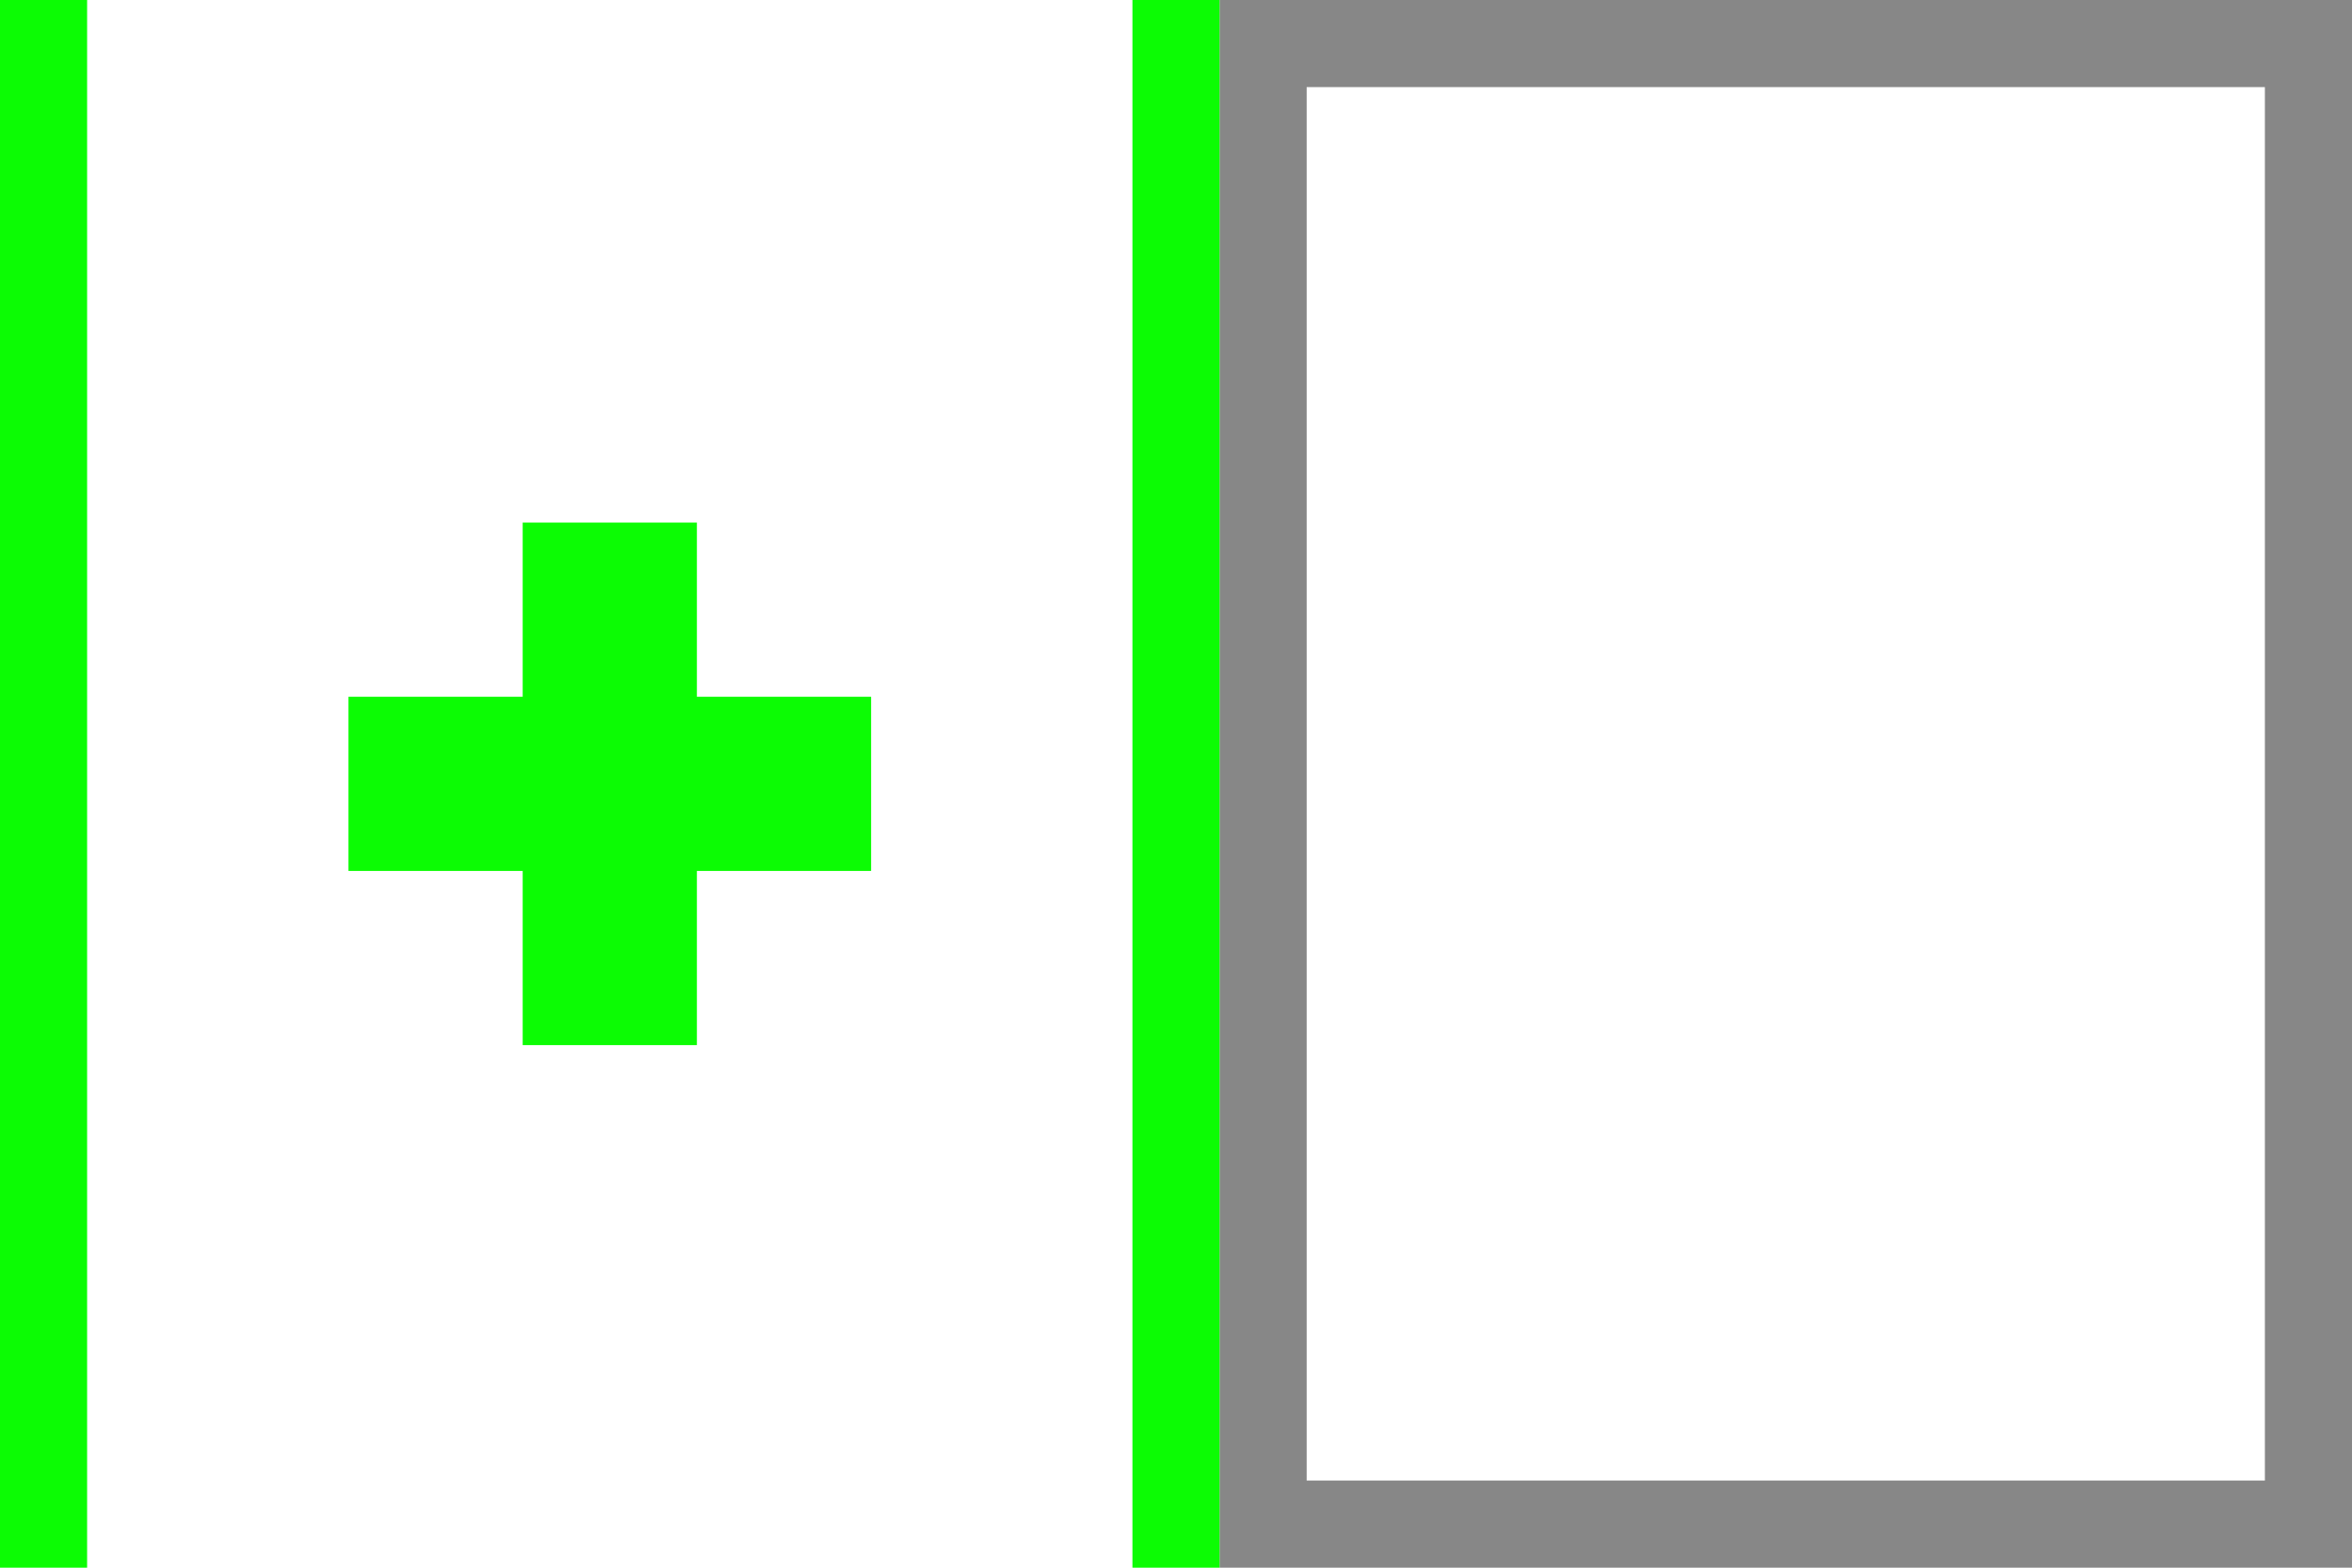
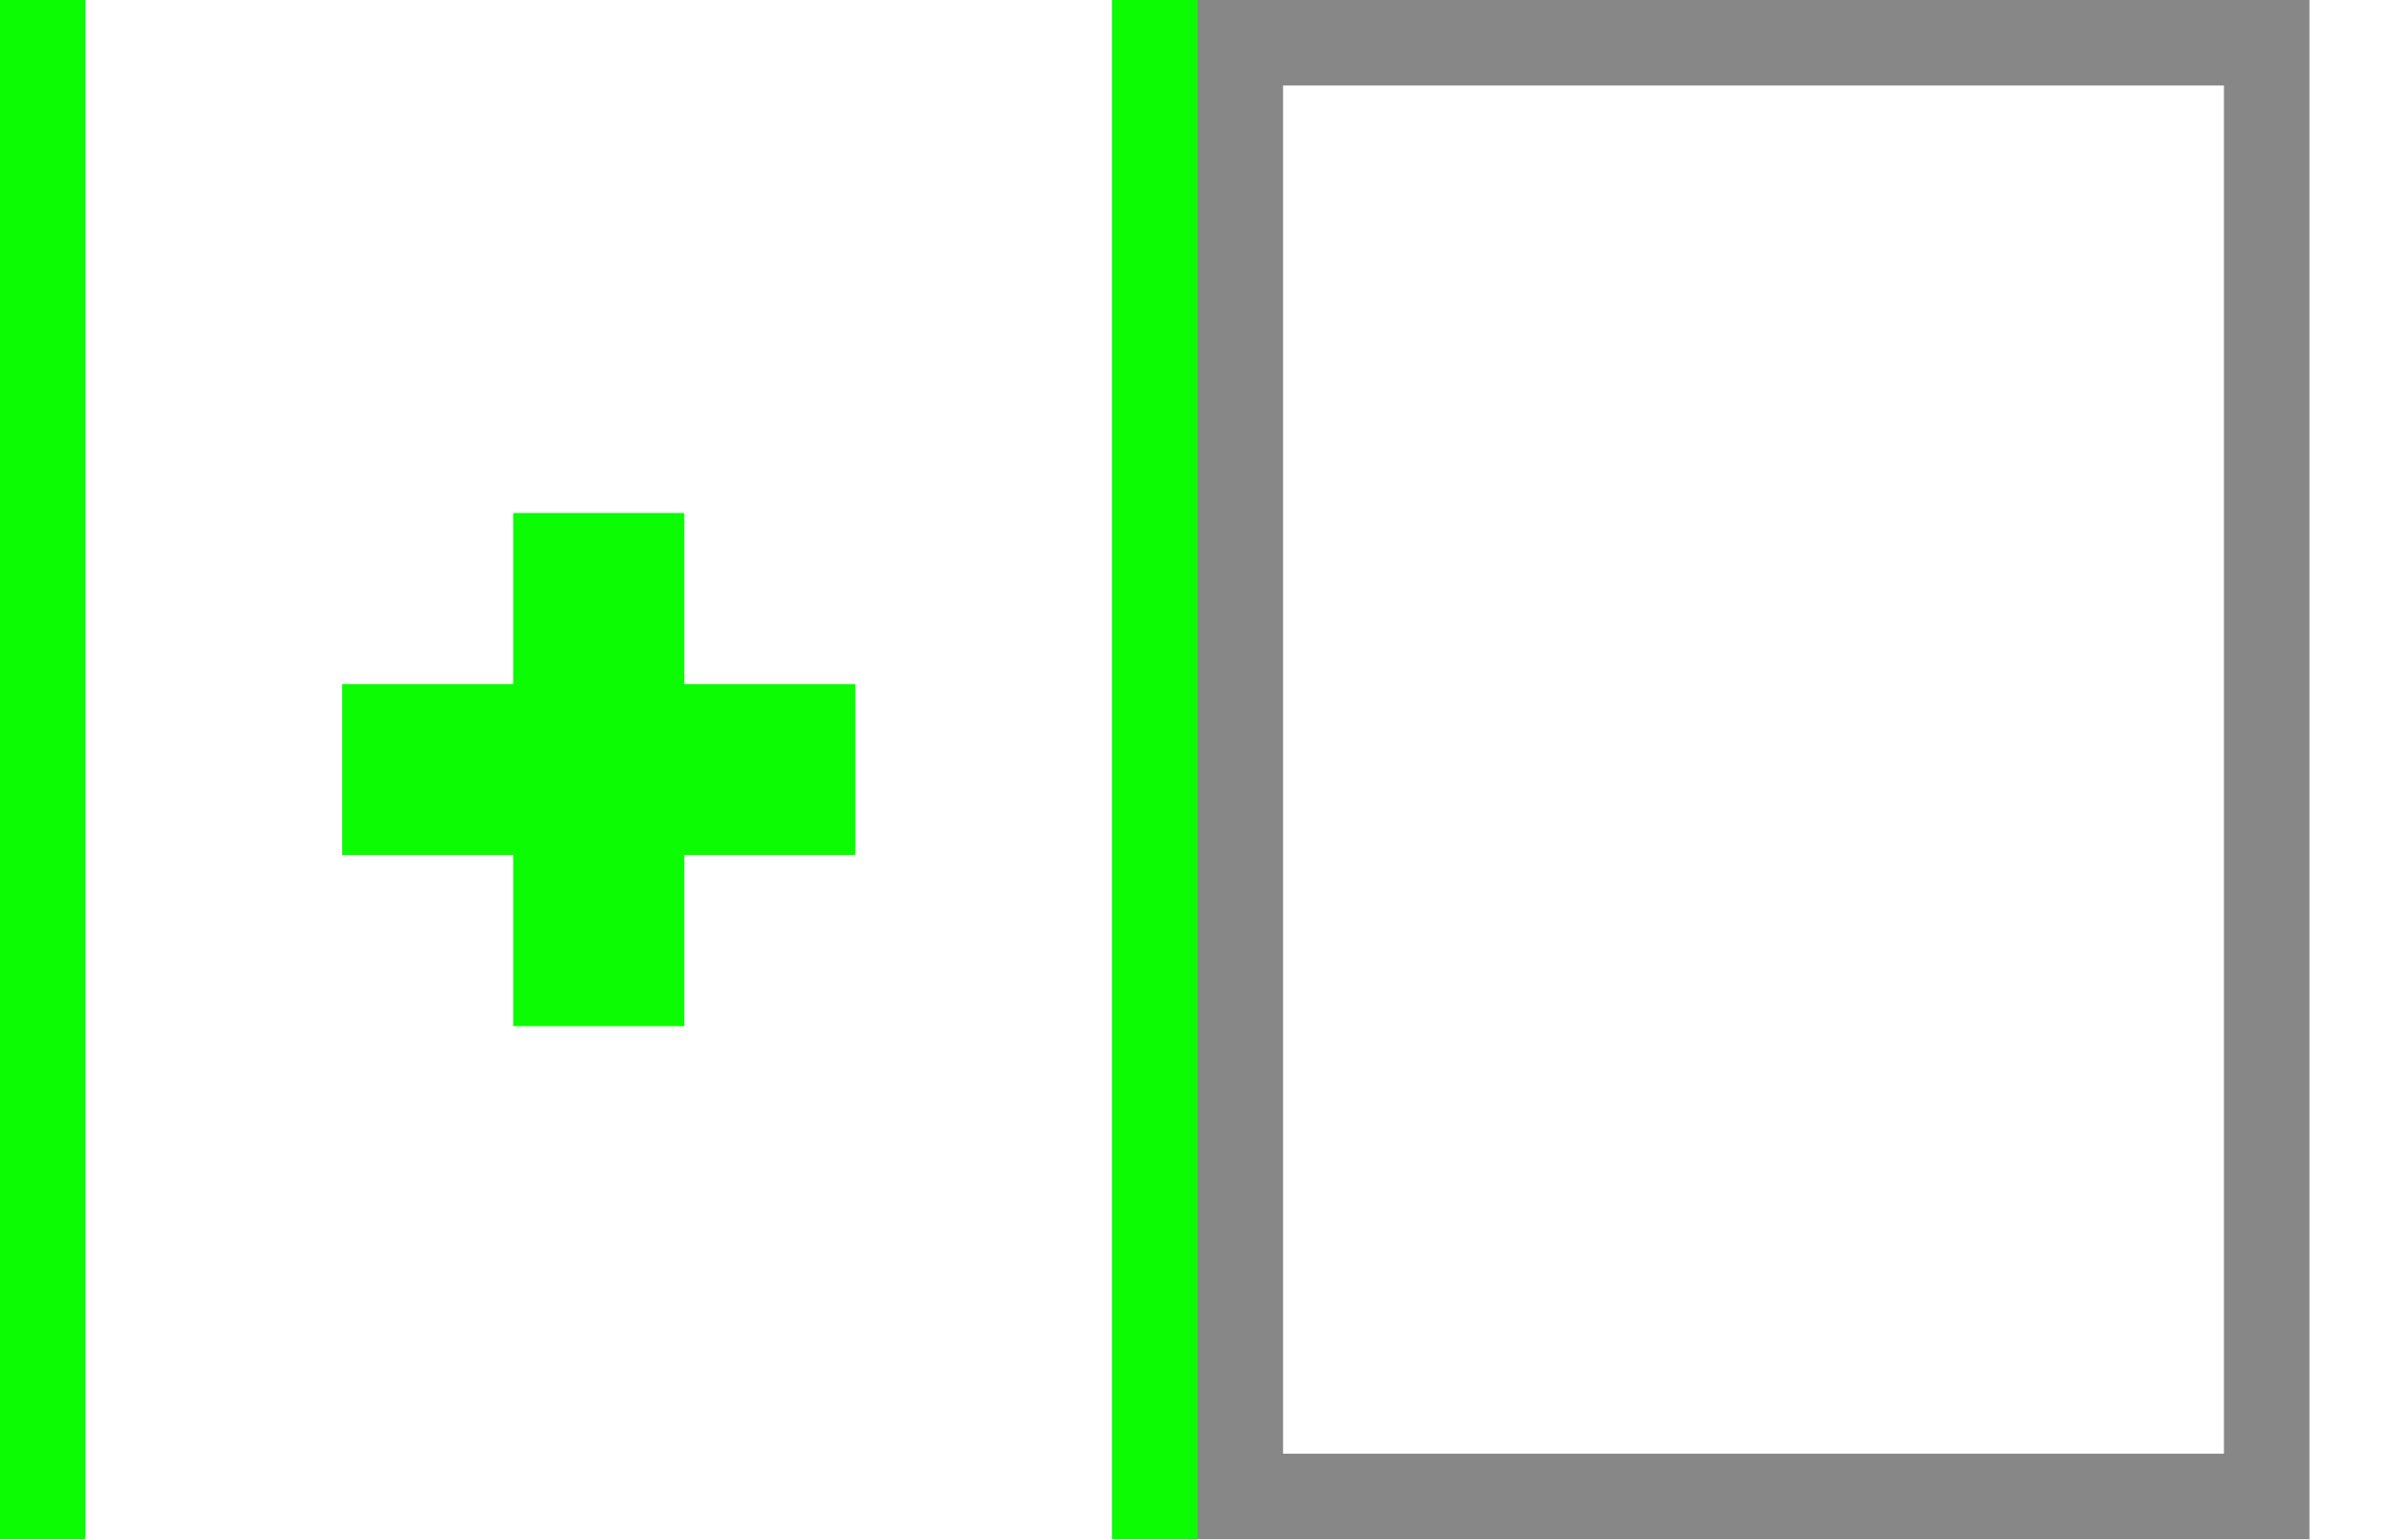
- <svg xmlns="http://www.w3.org/2000/svg" width="27px" height="18px" viewBox="0 0 27 18" version="1.1">
+ <svg xmlns="http://www.w3.org/2000/svg" width="28px" height="18px" viewBox="0 0 28 18" version="1.1">
  <g id="Add-Column-Before" stroke="none" stroke-width="1" fill="none" fill-rule="evenodd">
    <rect id="Rectangle-Copy-5" stroke="#878787" x="14.5" y="0.5" width="12" height="17" />
    <rect id="Rectangle" fill="#0CFC04" x="13" y="0" width="1" height="18" />
    <rect id="Rectangle-Copy" fill="#0CFC04" x="0" y="0" width="1" height="18" />
    <g id="Plus" transform="translate(4, 6)" fill="#0CFC04">
      <polygon id="Path" points="4 2 6 2 6 4 4 4 4 6 2 6 2 4 8.43769499e-15 4 8.43769499e-15 2 2 2 2 -8.8817842e-16 4 -8.8817842e-16" />
    </g>
  </g>
</svg>
